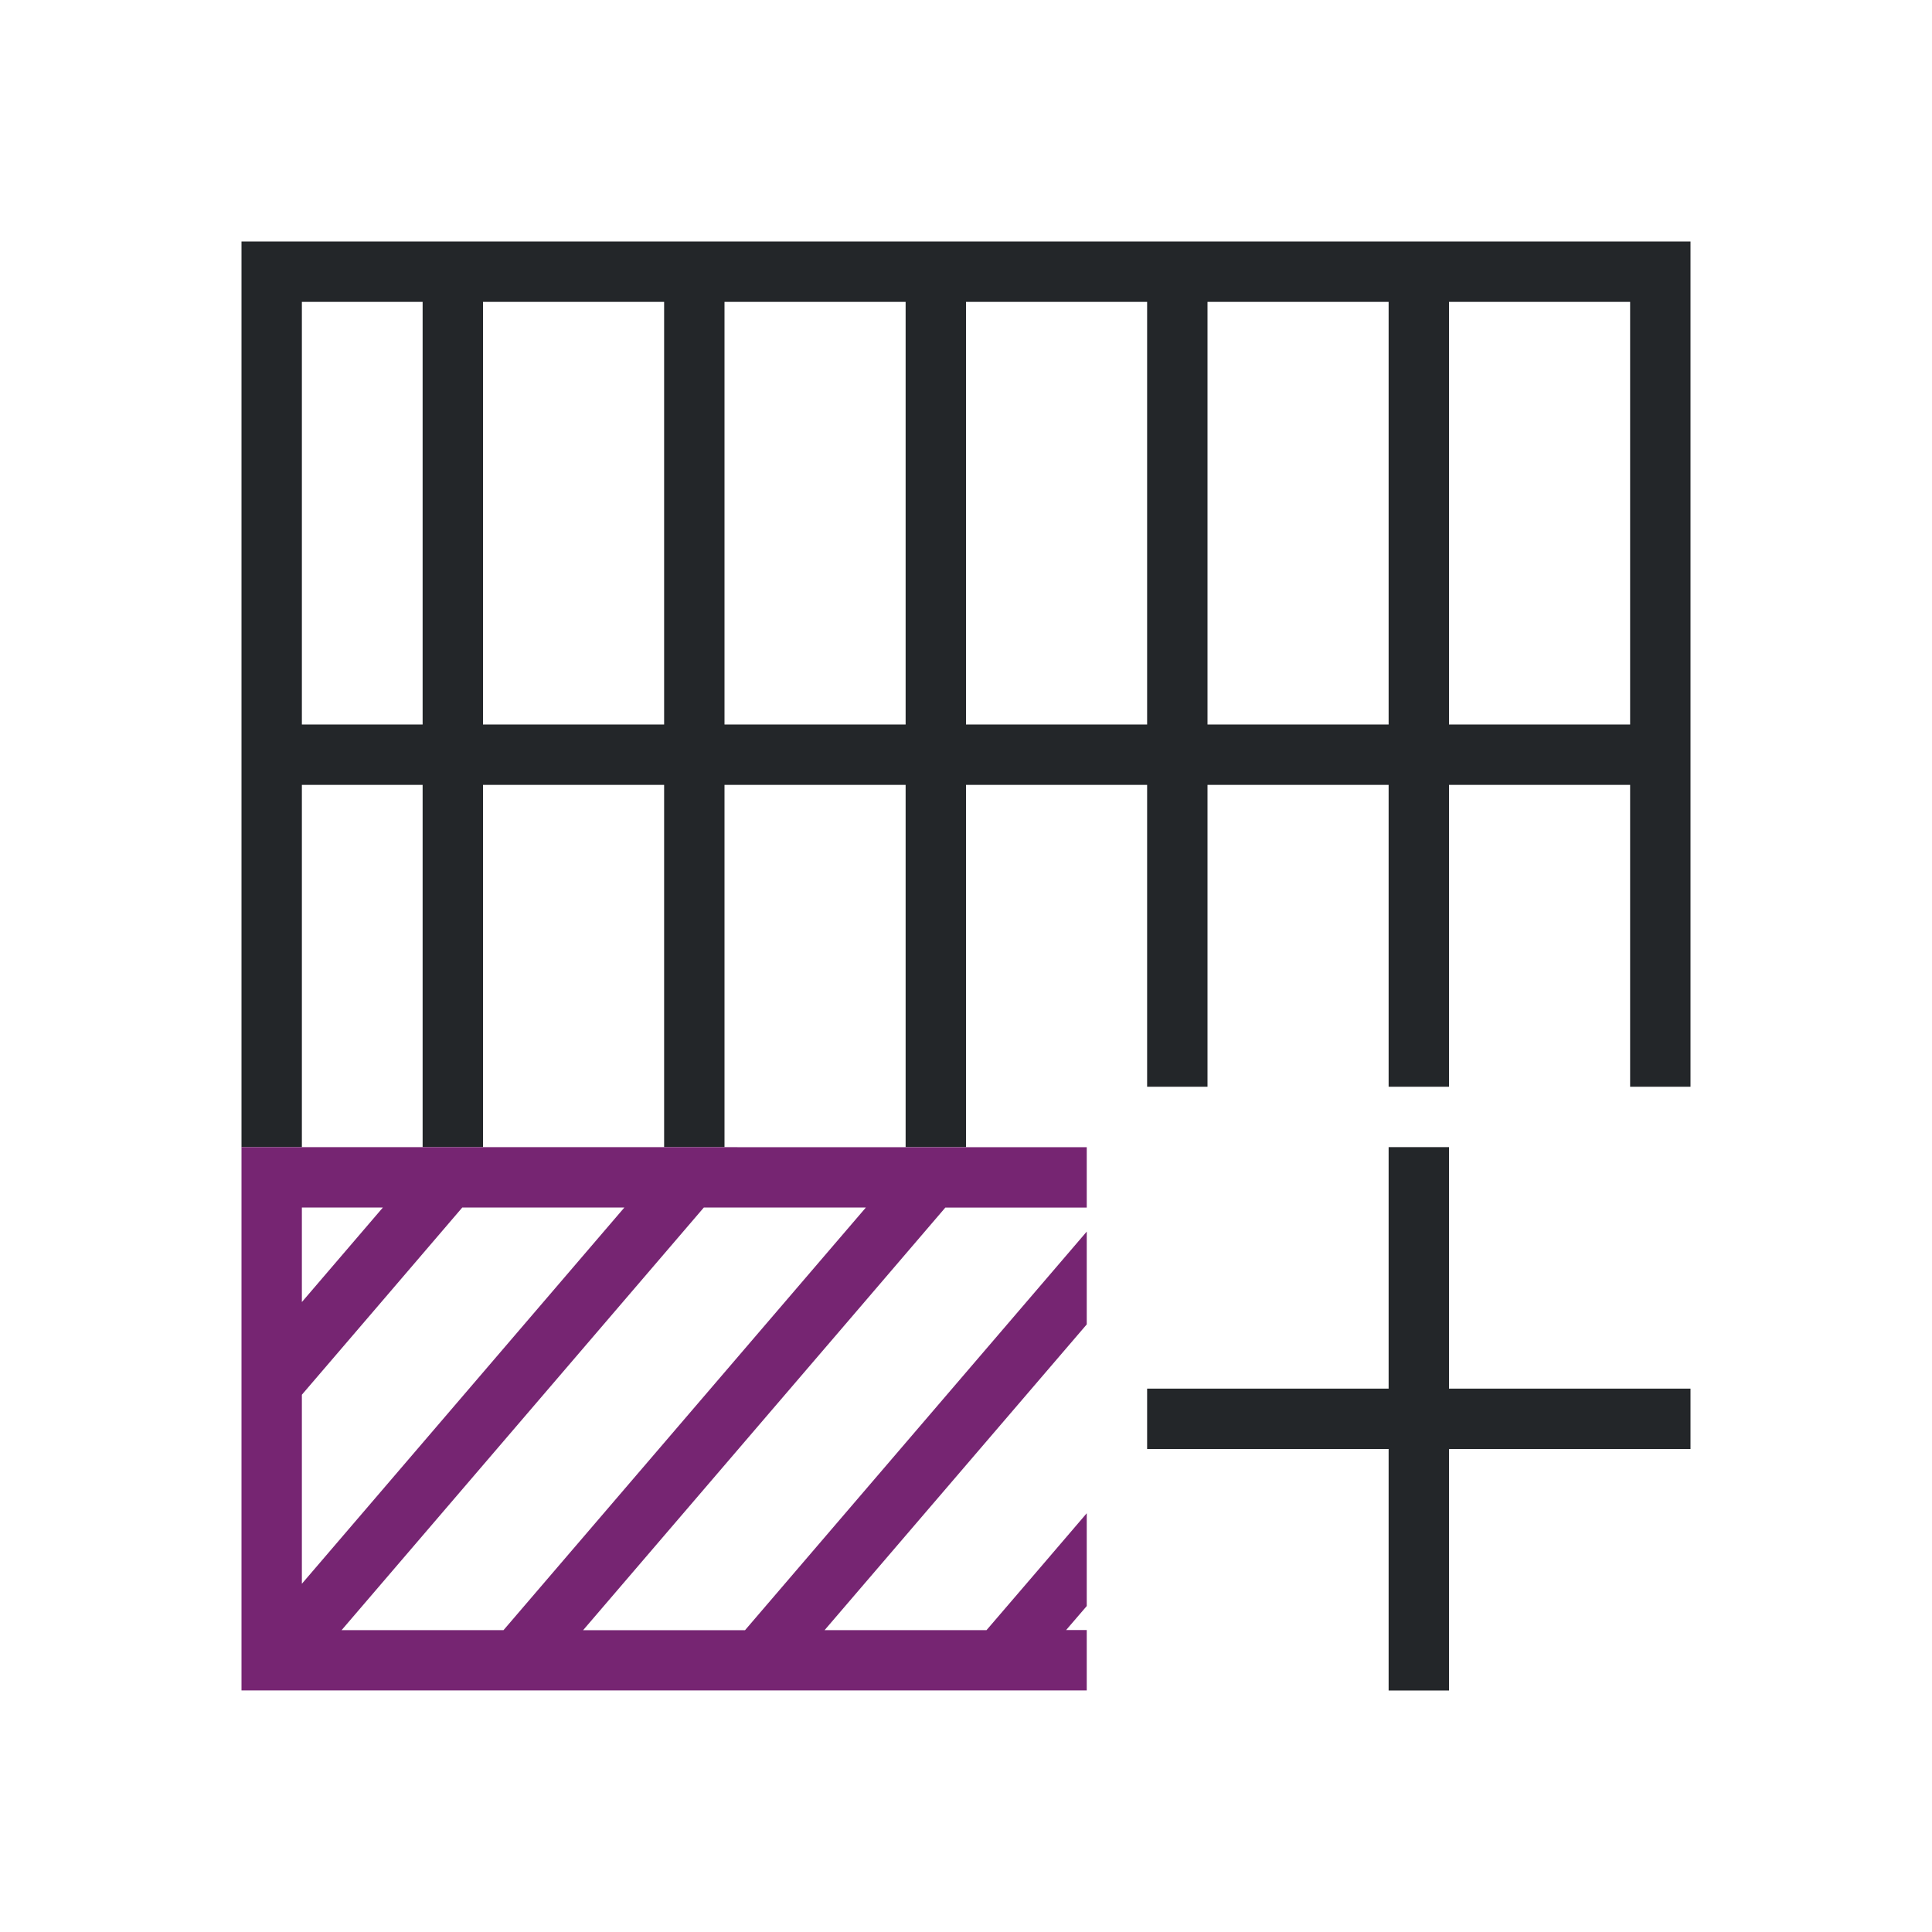
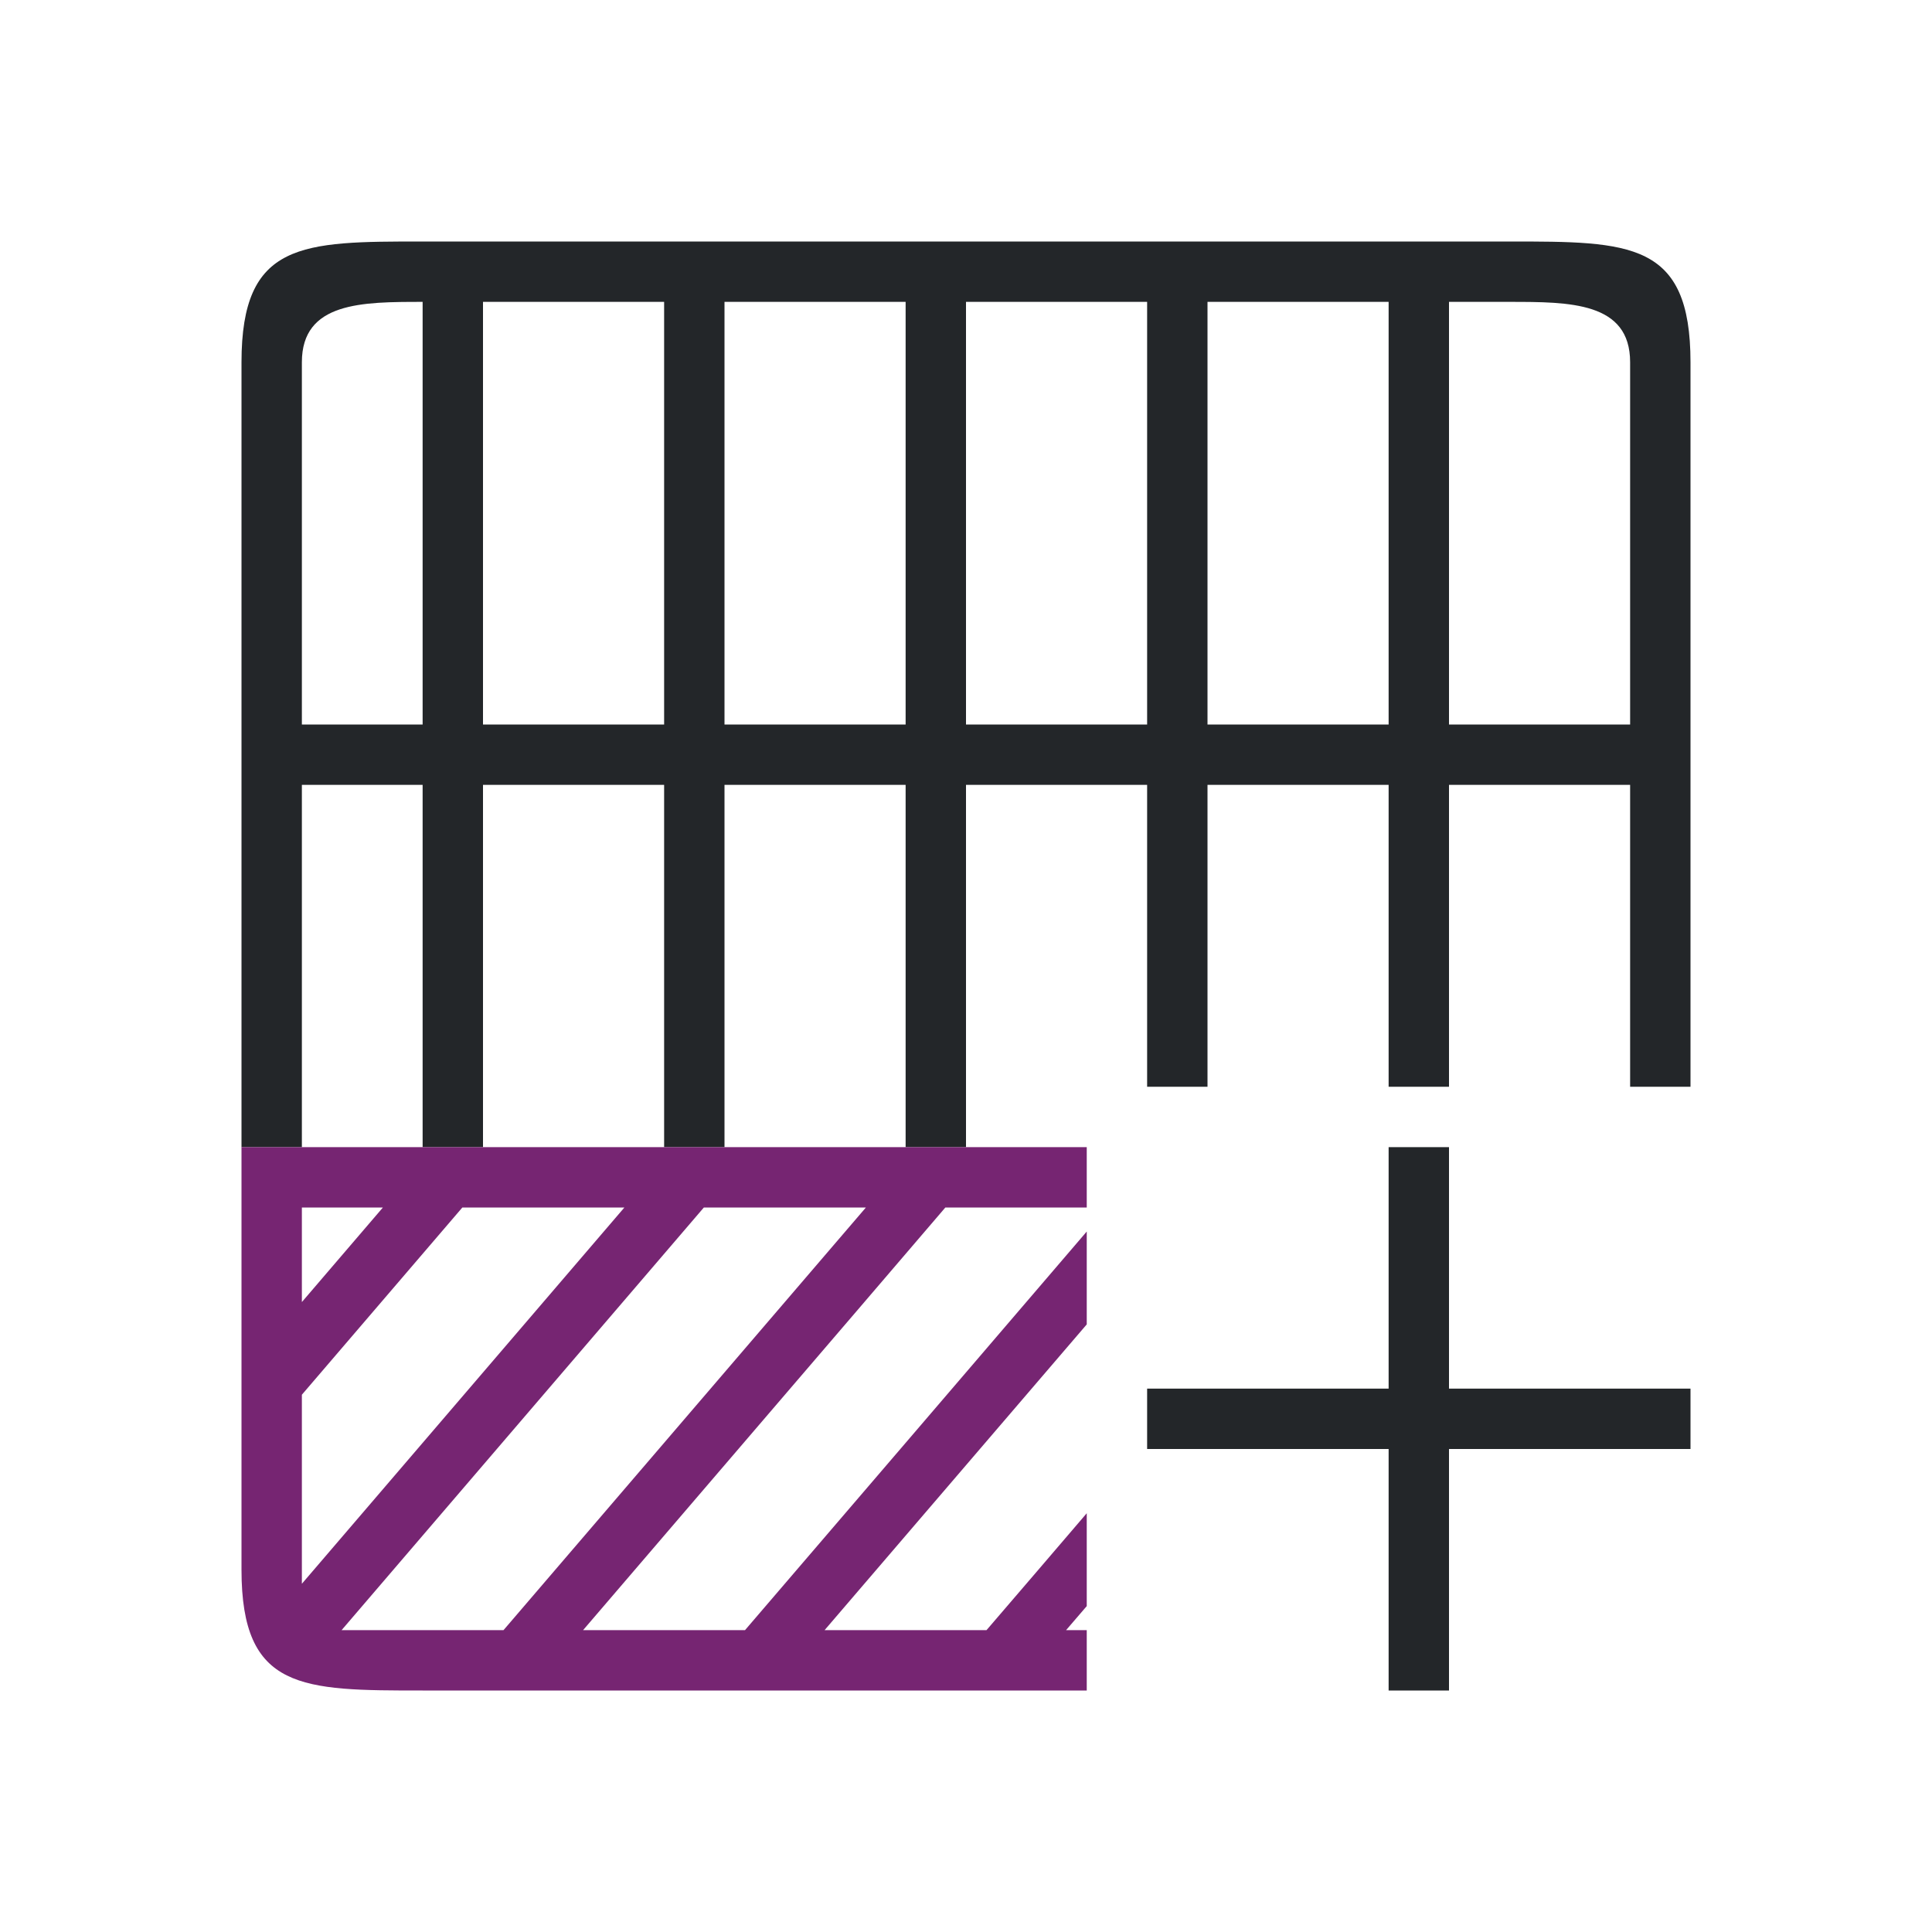
- <svg xmlns="http://www.w3.org/2000/svg" viewBox="0 0 32 32">
-   <path d="m4 4v15h1v-6h2v6h1v-6h3v6h1v-6h3v6h1v-6h3v5h1v-5h3v5h1v-5h3v5h1v-14zm1 1h2v7h-2zm3 0h3v7h-3zm4 0h3v7h-3zm4 0h3v7h-3zm4 0h3v7h-3zm4 0h3v7h-3zm-1 14v4h-4v1h4v4h1v-4h4v-1h-4v-4z" fill="#232629" />
-   <path d="m4 19v3.732 1.535 2.732 1h14v-1h-.342l.342-.398v-1.537c-.552.646-1.106 1.291-1.66 1.936h-2.682c1.448-1.688 2.895-3.376 4.342-5.064v-1.537c-2.014 2.351-3.894 4.542-5.66 6.602h-2.682c2.215-2.587 3.994-4.655 6-7h2.342v-1h-3zm1 1h1.342l-1.342 1.566zm2.658 0h2.684l-5.342 6.232v-3.131c.886-1.034 1.773-2.067 2.658-3.102zm4 0h2.684c-2.133 2.489-4.134 4.823-6.002 7h-2.682c2-2.333 4.001-4.666 6-7z" fill="#762572" />
+ <svg xmlns="http://www.w3.org/2000/svg" viewBox="0 0 32 32" version="1.1" id="svg6">
+   <defs id="defs10" />
+   <path d="m 4,6 v 13 h 1 v -6 h 2 v 6 h 1 v -6 h 3 v 6 h 1 v -6 h 3 v 6 h 1 v -6 h 3 v 5 h 1 v -5 h 3 v 5 h 1 v -5 h 3 v 5 h 1 V 6 C 28,4 27,4 25,4 H 7 C 5,4 4,4 4,6 Z M 5,6 C 5,5 6,5 7,5 v 7 H 5 Z M 8,5 h 3 v 7 H 8 Z m 4,0 h 3 v 7 h -3 z m 4,0 h 3 v 7 h -3 z m 4,0 h 3 v 7 h -3 z m 4,0 h 1 c 1,0 2,0 2,1 v 6 h -3 z m -1,14 v 4 h -4 v 1 h 4 v 4 h 1 v -4 h 4 v -1 h -4 v -4 z" id="path2" style="fill:#232629" />
+   <path d="M 4,19 V 22.732 24.268 26 c 0,2 1,2 3,2 H 18 V 27 H 17.658 L 18,26.602 V 25.064 C 17.448,25.71 16.894,26.355 16.34,27 H 13.658 C 15.106,25.312 16.553,23.624 18,21.936 V 20.398 C 15.986,22.75 14.106,24.94 12.34,27 H 9.658 C 11.873,24.413 13.652,22.345 15.658,20 H 18 v -1 h -3 z m 1,1 H 6.342 L 5,21.566 Z m 2.658,0 H 10.342 L 5,26.232 v -3.131 C 5.886,22.068 6.773,21.034 7.658,20 Z m 4,0 h 2.684 c -2.133,2.489 -4.134,4.823 -6.002,7 H 5.658 c 2,-2.333 4.001,-4.666 6,-7 z" id="path4" style="fill:#762572" />
</svg>
